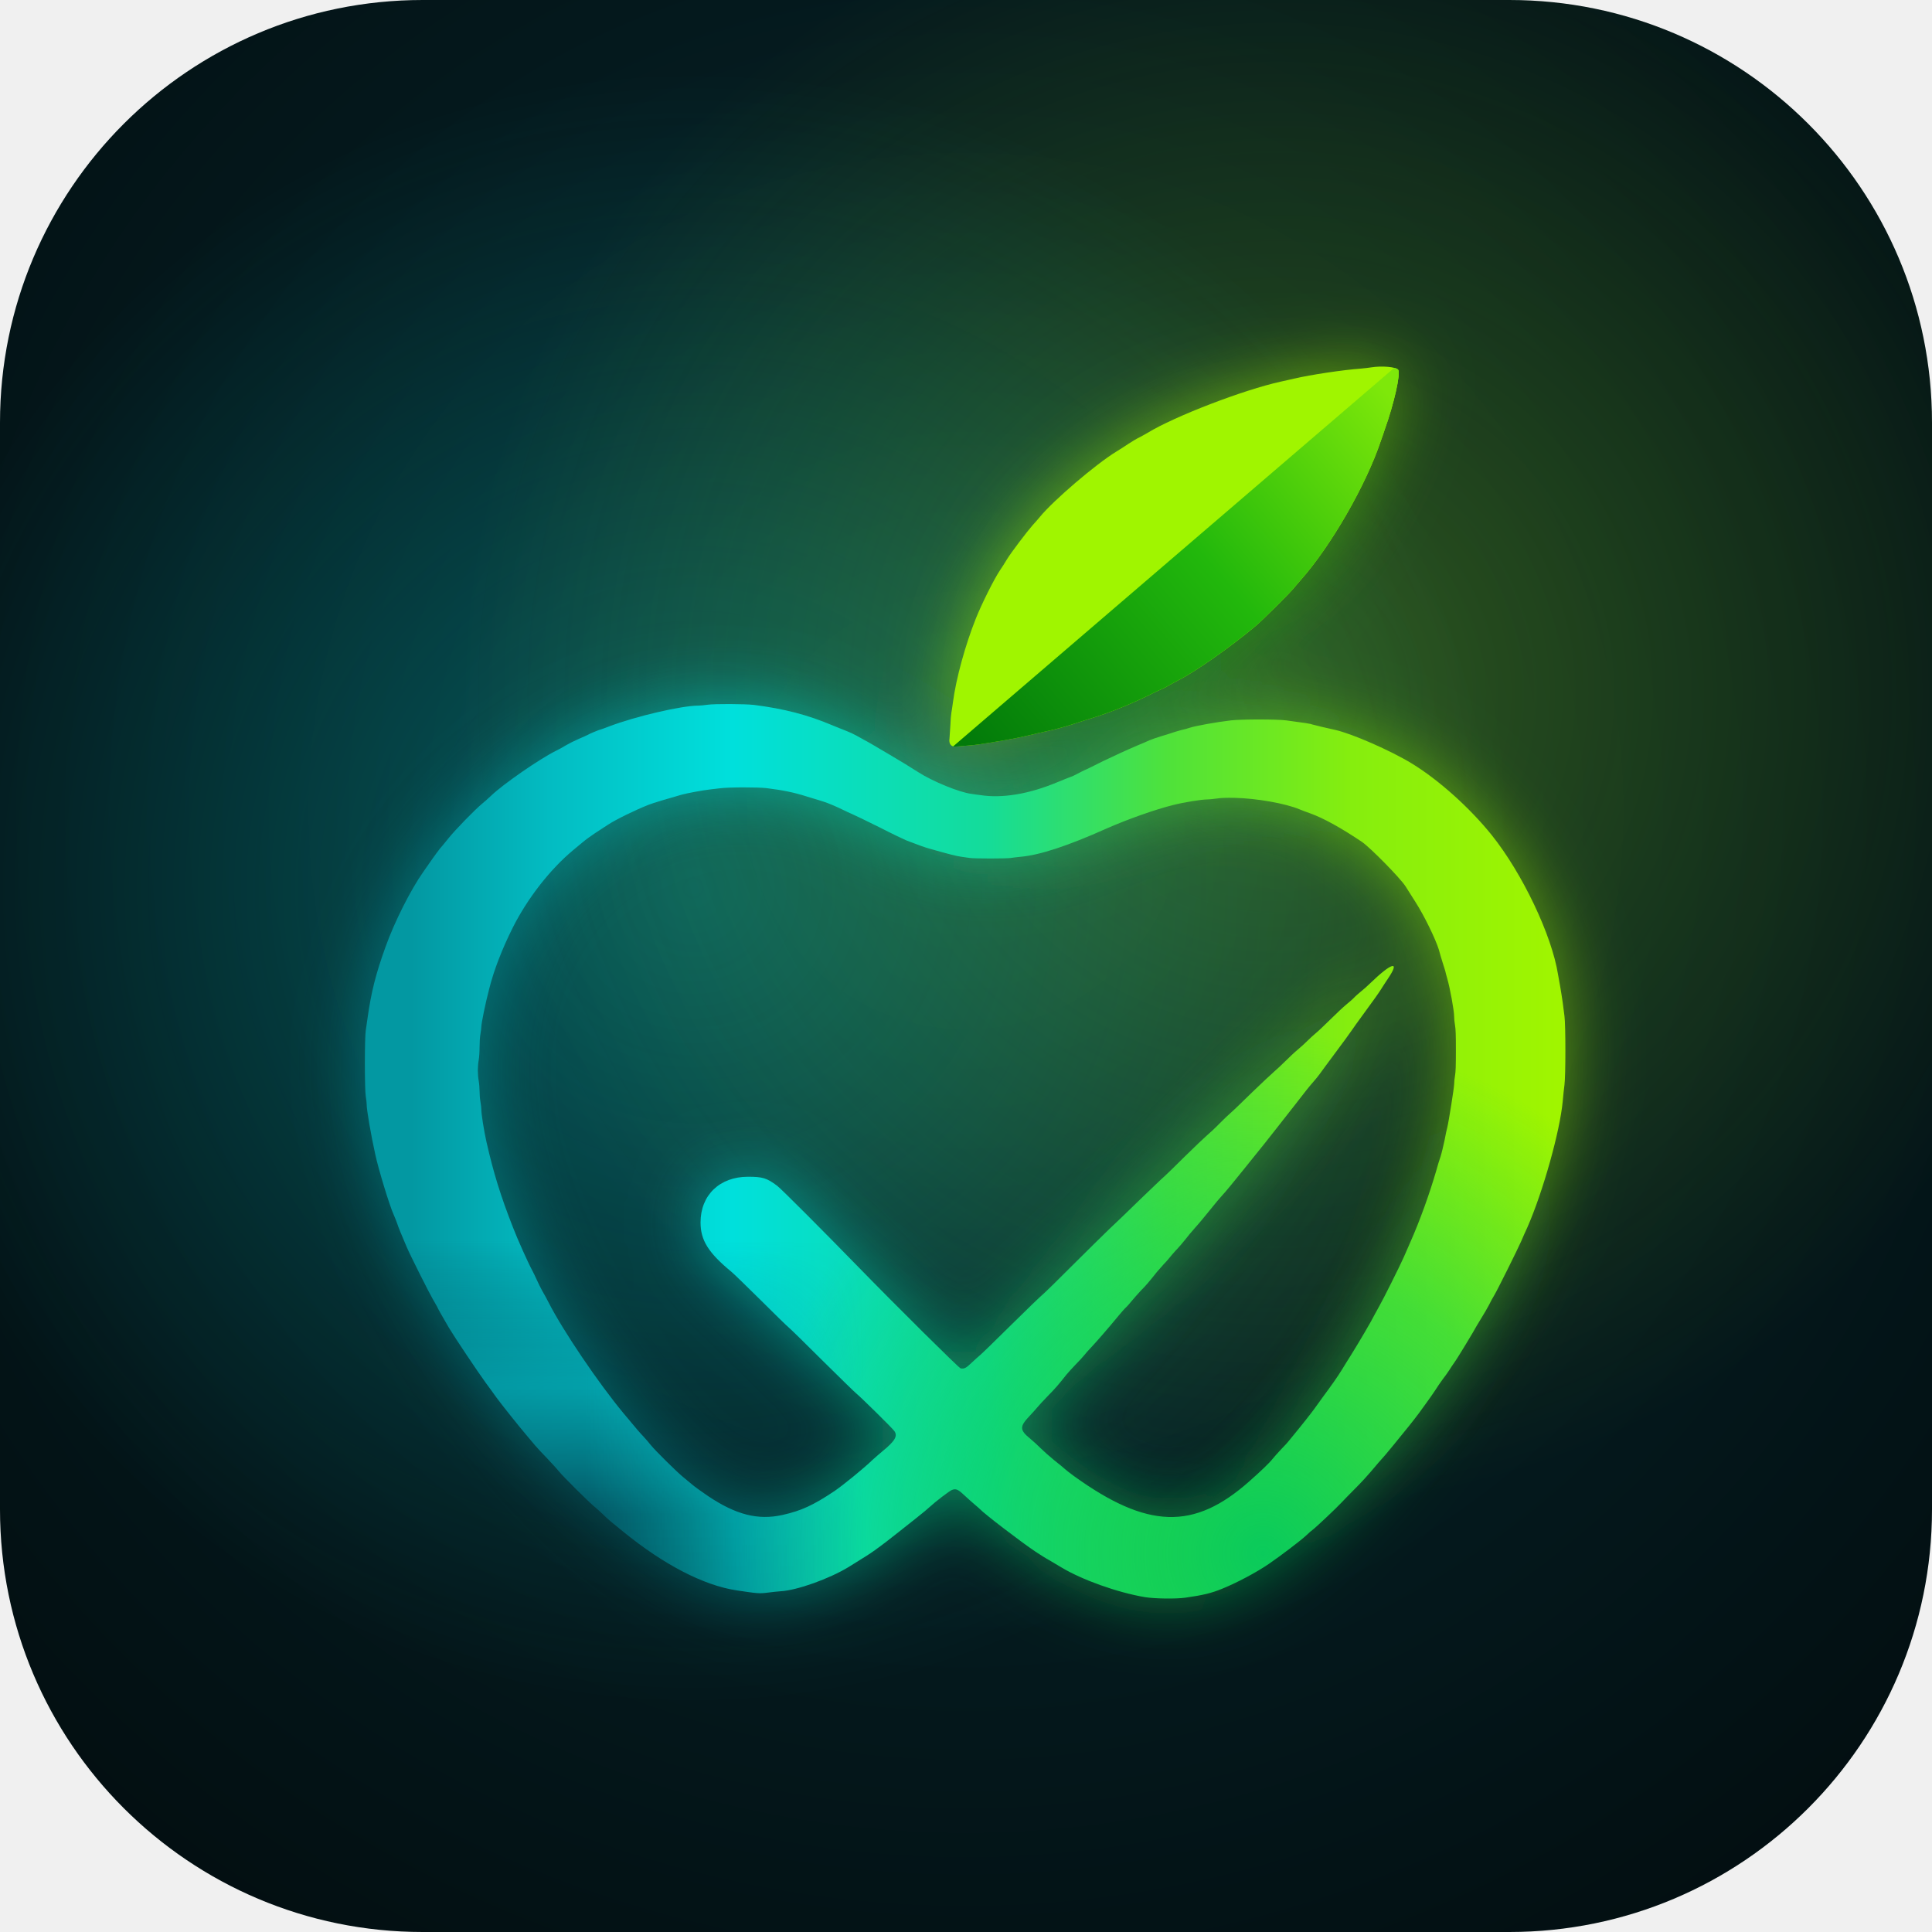
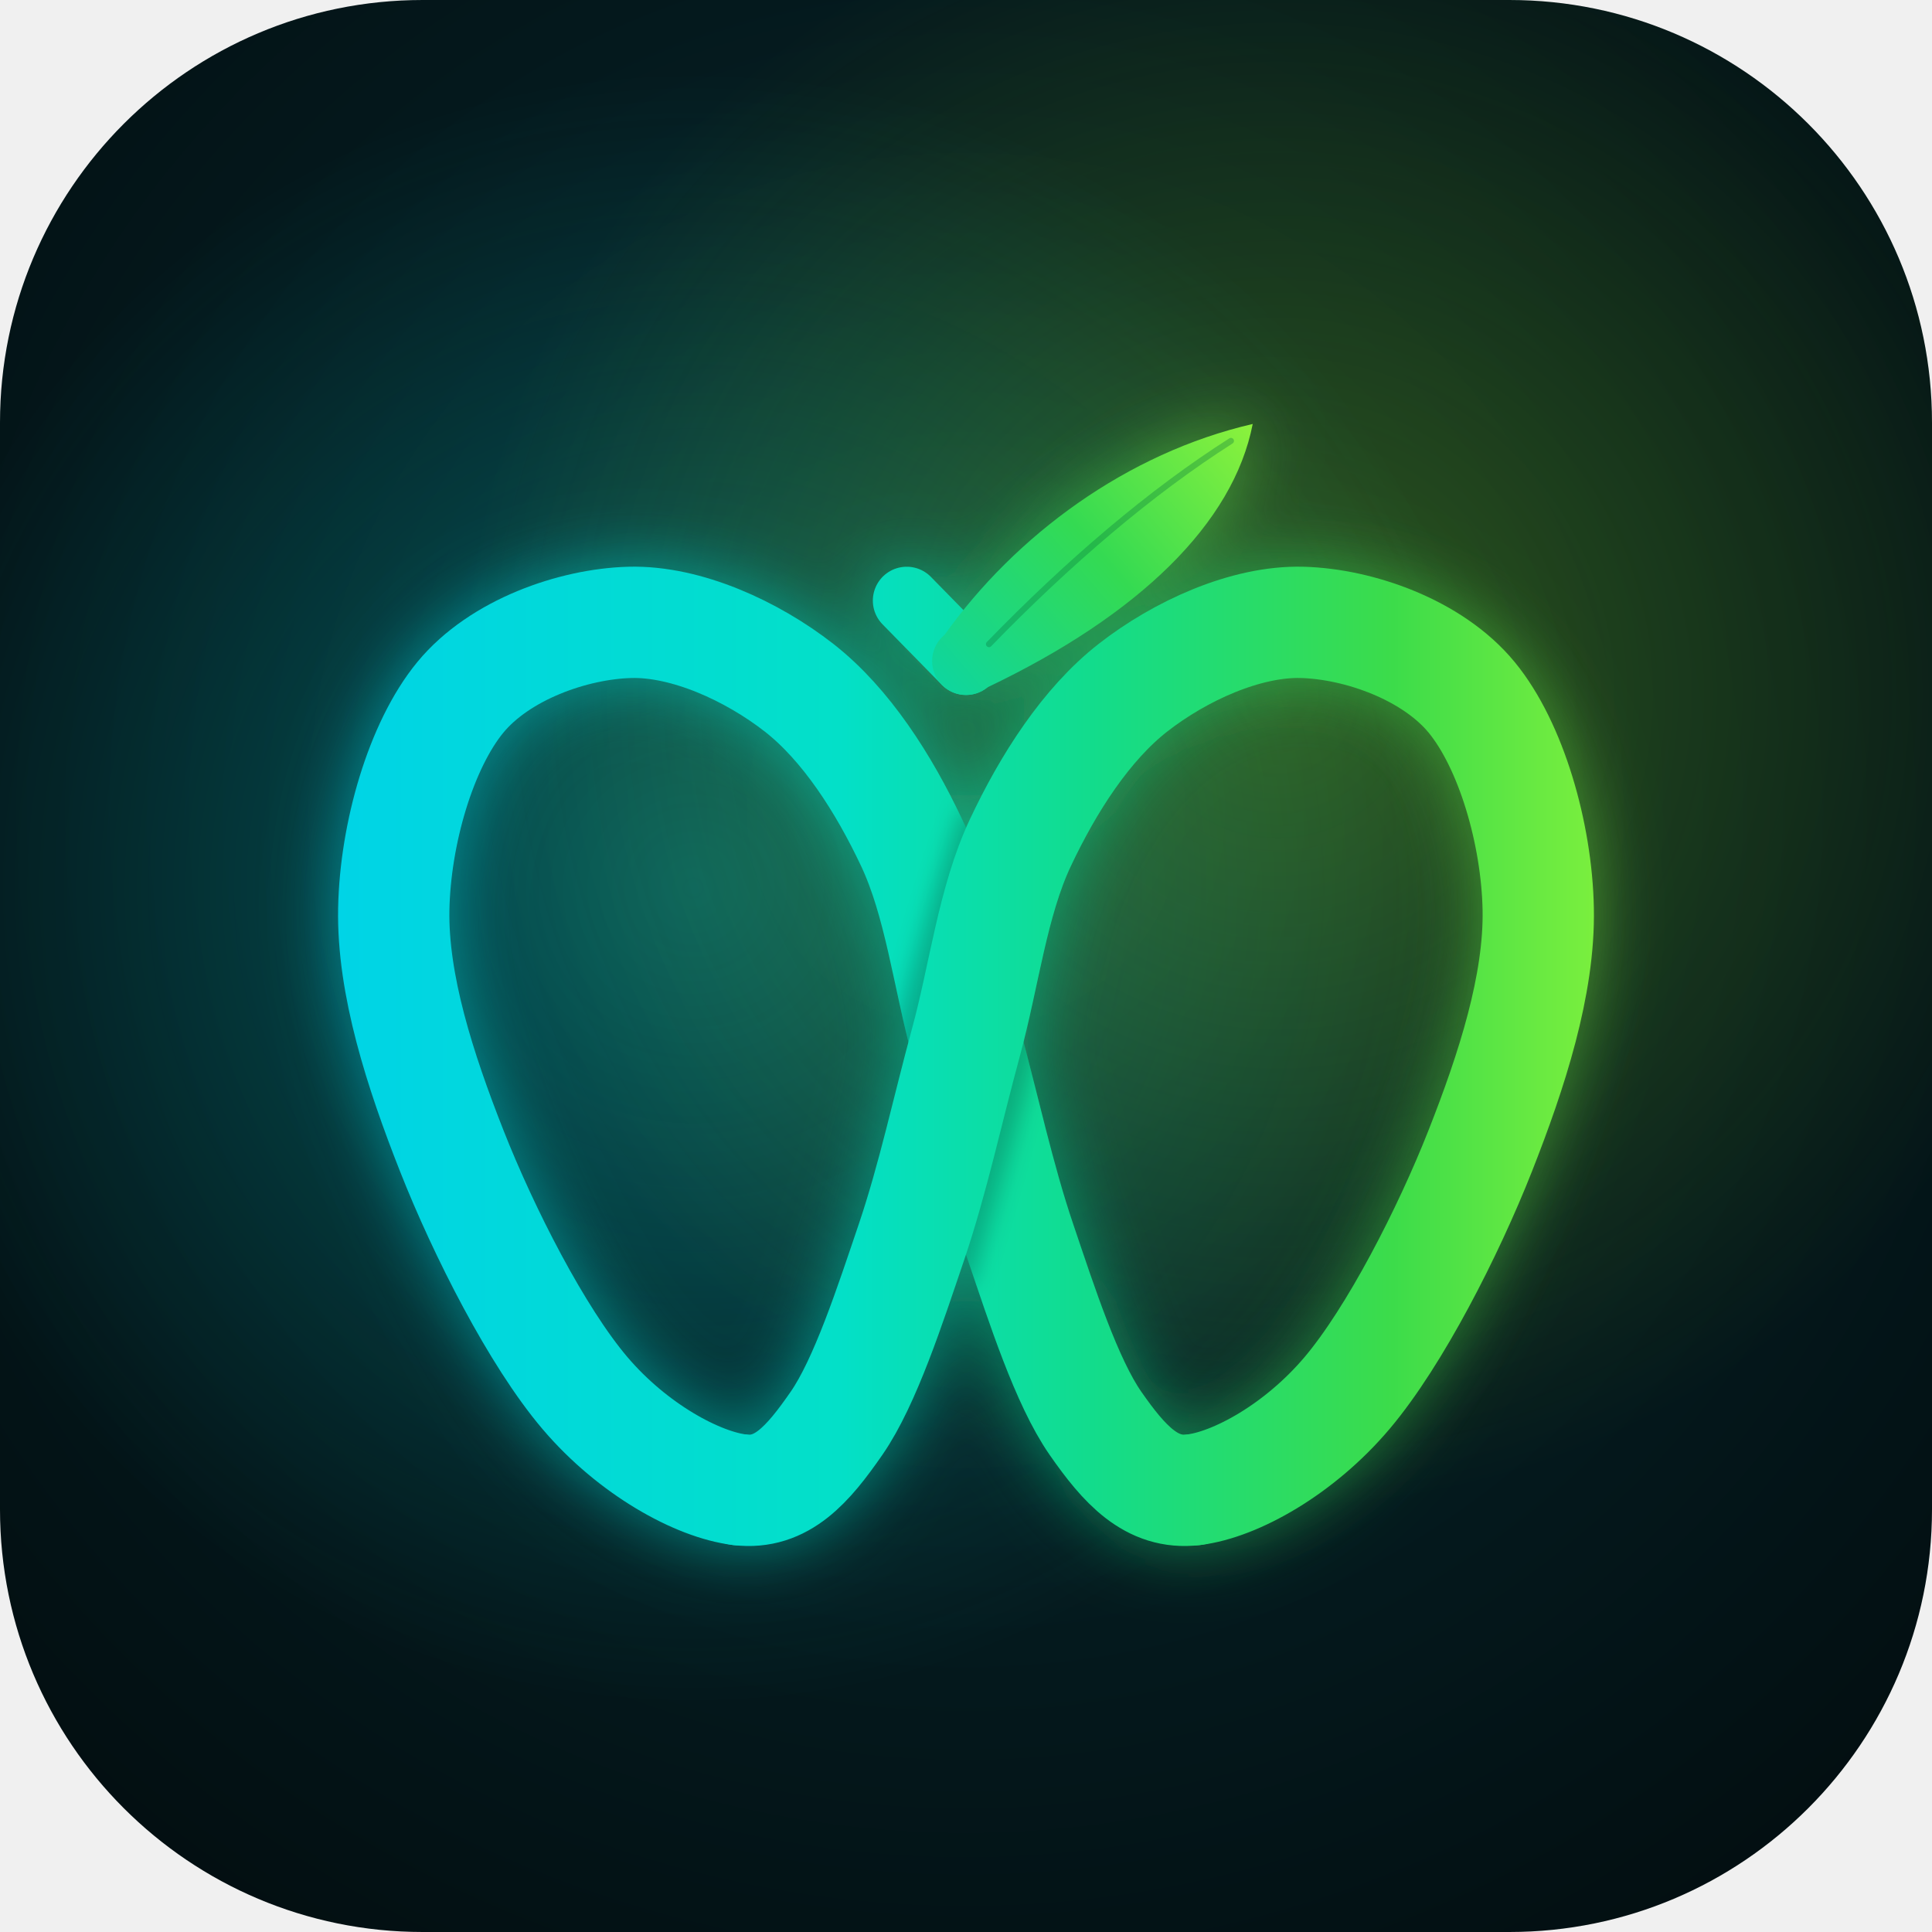
<svg xmlns="http://www.w3.org/2000/svg" viewBox="0 0 1024 1024">
  <defs>
-     <linearGradient id="iH" gradientUnits="userSpaceOnUse" x1="440" y1="0" x2="1100" y2="0">
-       <stop offset="0" stop-color="#0398A2" />
-       <stop offset=".12" stop-color="#03BCC2" />
-       <stop offset=".28" stop-color="#00E0DC" />
-       <stop offset=".5" stop-color="#14DC9A" />
-       <stop offset=".66" stop-color="#4FE23A" />
-       <stop offset=".82" stop-color="#86EE0E" />
-       <stop offset="1" stop-color="#A0F500" />
+     <linearGradient id="ig" gradientUnits="userSpaceOnUse" x1="108" y1="0" x2="1146" y2="0">
+       <stop offset="0" stop-color="#00D4E6" />
+       <stop offset=".4" stop-color="#03E0C8" />
+       <stop offset=".6" stop-color="#12DC8C" />
+       <stop offset=".84" stop-color="#3CDC4A" />
+       <stop offset="1" stop-color="#7AEF3E" />
    </linearGradient>
-     <radialGradient id="iG" gradientUnits="userSpaceOnUse" cx="930" cy="740" r="300">
-       <stop offset="0" stop-color="#05C95E" stop-opacity=".95" />
-       <stop offset=".55" stop-color="#08CF5A" stop-opacity=".55" />
-       <stop offset="1" stop-color="#10CC50" stop-opacity="0" />
-     </radialGradient>
-     <linearGradient id="iD" gradientUnits="userSpaceOnUse" x1="0" y1="560" x2="0" y2="770">
-       <stop offset="0" stop-color="#034E5C" stop-opacity="0" />
-       <stop offset=".4" stop-color="#03909C" stop-opacity=".7" />
-       <stop offset=".75" stop-color="#034E5C" stop-opacity=".95" />
-       <stop offset="1" stop-color="#033F4B" stop-opacity="1" />
+     <linearGradient id="il" gradientUnits="userSpaceOnUse" x1="612" y1="320" x2="864" y2="104">
+       <stop offset="0" stop-color="#0FD69C" />
+       <stop offset=".5" stop-color="#34DA52" />
+       <stop offset="1" stop-color="#8CF23C" />
    </linearGradient>
-     <linearGradient id="iDf" gradientUnits="userSpaceOnUse" x1="540" y1="0" x2="700" y2="0">
-       <stop offset="0" stop-color="#fff" />
-       <stop offset="1" stop-color="#000" />
-     </linearGradient>
-     <mask id="iDm" maskUnits="userSpaceOnUse" x="380" y="0" width="800" height="820">
-       <rect x="380" y="0" width="800" height="820" fill="url(#iDf)" />
+     <filter id="is" x="-60%" y="-60%" width="220%" height="220%">
+       <feGaussianBlur stdDeviation="9" />
+     </filter>
+     <mask id="im" maskUnits="userSpaceOnUse" x="0" y="0" width="1254" height="1254">
+       <path d="M815,985 C780.3,989.2 757.8,964.2 734,930 C710.2,895.8 689.8,832.5 672,780 C654.2,727.5 642.0,670.0 627,615 C612.0,560.0 605.0,498.8 582,450 C559.0,401.2 527.8,352.3 489,322 C450.2,291.7 395.7,266.7 349,268 C302.3,269.3 241.5,290.5 209,330 C176.5,369.5 155.2,442.5 154,505 C152.8,567.5 175.7,638.3 202,705 C228.3,771.7 272.3,858.3 312,905 C351.7,951.7 405.3,980.8 440,985" fill="none" stroke="#fff" stroke-width="92" stroke-linecap="round" />
    </mask>
-     <mask id="iM" maskUnits="userSpaceOnUse" x="380" y="200" width="760" height="600">
-       <path d="M862.0,765.2 C846.1,762.5 825.7,755.2 813.8,748.0 C811.6,746.7 808.5,744.8 806.9,743.9 C805.2,743.0 801.7,740.8 799.0,739.0 C790.6,733.4 769.5,717.2 767.0,714.5 C766.5,714.0 765.0,712.7 763.7,711.6 C762.3,710.4 759.8,708.2 758.1,706.6 C754.4,703.1 753.2,702.6 750.9,703.5 C749.5,704.0 741.2,710.4 738.3,713.1 C737.5,713.9 733.8,717.0 730.1,719.9 C726.5,722.8 722.1,726.2 720.5,727.5 C716.3,730.9 710.3,735.5 706.5,738.2 C703.3,740.5 701.8,741.4 691.5,747.8 C680.4,754.6 661.7,761.3 652.3,761.8 C650.6,761.9 647.2,762.3 644.8,762.6 C640.1,763.2 639.0,763.1 627.0,761.3 C608.2,758.5 585.1,746.6 561.8,727.6 C554.6,721.8 553.3,720.7 550.2,717.7 C548.3,715.9 546.0,713.8 545.0,713.0 C542.3,710.9 526.9,695.6 524.6,692.7 C523.5,691.3 520.4,688.0 517.9,685.3 C515.3,682.7 512.2,679.3 511.0,677.9 C509.8,676.5 507.7,673.9 506.2,672.2 C501.6,666.8 491.9,654.6 488.8,650.4 C487.2,648.1 484.3,644.2 482.4,641.6 C478.1,635.7 464.5,615.4 461.4,610.2 C456.5,601.8 455.4,599.8 454.4,597.7 C453.8,596.6 452.7,594.7 452.0,593.5 C450.1,590.3 439.0,568.3 437.0,563.5 C434.2,557.0 432.1,551.9 431.5,549.9 C431.2,549.0 430.3,546.7 429.5,544.9 C427.2,539.9 420.8,518.9 419.0,510.5 C416.4,498.8 414.0,484.7 414.0,481.4 C414.0,480.6 413.8,478.6 413.5,477.0 C412.8,473.0 412.8,443.3 413.5,438.9 C413.7,437.2 414.2,434.1 414.5,432.0 C416.6,416.9 419.3,406.3 424.9,390.8 C430.0,376.5 439.4,357.9 446.6,347.7 C447.7,346.1 450.0,342.8 451.7,340.4 C453.4,338.0 455.4,335.3 456.1,334.4 C456.9,333.5 459.1,330.9 461.0,328.5 C464.7,323.8 476.4,311.8 480.3,308.6 C481.7,307.5 484.1,305.3 485.7,303.8 C492.6,297.2 513.2,282.9 522.8,278.1 C524.5,277.3 527.2,275.8 528.8,274.8 C530.5,273.8 533.7,272.2 536.0,271.2 C538.3,270.2 541.3,268.9 542.5,268.2 C543.8,267.6 546.0,266.7 547.3,266.2 C548.7,265.8 551.5,264.8 553.5,264.0 C568.7,258.2 595.2,252.0 605.0,252.0 C605.9,252.0 608.2,251.8 610.2,251.5 C614.3,250.9 631.7,251.0 637.0,251.6 C654.3,253.8 667.8,257.3 682.0,263.3 C684.8,264.5 688.5,265.9 690.2,266.6 C691.8,267.2 694.4,268.4 696.0,269.3 C697.6,270.2 699.5,271.3 700.3,271.7 C701.7,272.4 706.1,274.9 717.5,281.7 C721.8,284.2 725.8,286.7 731.5,290.3 C739.7,295.6 755.6,302.1 762.2,302.8 C763.3,303.0 765.5,303.3 767.2,303.5 C779.9,305.5 795.4,302.9 811.8,296.0 C814.8,294.8 817.9,293.5 818.8,293.2 C819.8,292.9 821.6,292.1 823.0,291.3 C824.4,290.6 826.8,289.3 828.5,288.6 C830.1,287.8 834.3,285.8 837.8,284.0 C844.3,280.9 850.5,278.0 858.0,274.8 C860.3,273.9 863.2,272.6 864.5,272.0 C865.7,271.5 868.7,270.4 871.1,269.7 C873.5,269.0 876.4,268.1 877.5,267.7 C878.6,267.3 881.0,266.6 882.8,266.1 C884.7,265.7 886.8,265.1 887.6,264.8 C890.9,263.7 902.9,261.5 911.5,260.5 C917.7,259.8 937.9,259.8 943.3,260.5 C954.5,262.0 957.3,262.4 958.5,262.9 C959.9,263.3 966.5,264.9 971.6,266.0 C981.1,268.1 1003.5,277.9 1015.6,285.3 C1031.0,294.7 1048.9,310.7 1061.6,326.5 C1079.3,348.6 1096.2,384.1 1099.8,406.8 C1099.9,407.6 1100.5,410.6 1101.0,413.5 C1101.5,416.4 1102.2,420.7 1102.5,423.0 C1102.8,425.3 1103.2,428.7 1103.5,430.7 C1104.2,435.7 1104.2,465.3 1103.5,470.3 C1103.2,472.3 1102.8,476.5 1102.5,479.7 C1100.9,497.1 1091.1,531.9 1082.2,552.2 C1081.1,554.5 1079.5,558.2 1078.6,560.3 C1076.3,565.5 1064.8,588.6 1063.1,591.4 C1062.3,592.7 1060.9,595.2 1060.0,597.1 C1059.0,599.0 1057.2,602.1 1056.0,604.0 C1054.8,605.9 1053.5,608.1 1053.1,608.8 C1051.7,611.5 1041.6,628.2 1040.0,630.3 C1039.1,631.5 1037.9,633.4 1037.2,634.5 C1036.5,635.6 1034.8,638.0 1033.4,639.8 C1032.1,641.6 1030.2,644.3 1029.3,645.8 C1028.3,647.3 1026.2,650.4 1024.5,652.7 C1022.8,655.0 1020.7,657.9 1019.8,659.2 C1018.9,660.4 1016.4,663.7 1014.3,666.3 C1005.9,676.7 1002.1,681.3 1000.3,683.4 C997.6,686.4 995.1,689.3 992.0,693.0 C990.6,694.7 986.7,699.0 983.3,702.4 C979.9,705.8 976.2,709.6 975.0,710.9 C971.8,714.3 961.5,724.0 959.2,725.9 C958.1,726.7 956.1,728.4 954.8,729.7 C951.7,732.6 940.4,741.2 933.4,746.0 C926.5,750.8 914.4,757.2 906.1,760.5 C900.1,762.9 895.8,764.0 885.3,765.5 C879.6,766.3 867.7,766.1 862.0,765.2 Z M653.3,717.9 C664.1,715.5 670.9,712.4 683.2,704.2 C688.3,700.7 699.9,691.3 705.3,686.1 C706.9,684.7 709.3,682.5 710.7,681.4 C718.1,675.4 719.9,672.4 717.7,669.5 C716.3,667.6 698.2,649.8 695.8,647.9 C694.7,647.0 686.0,638.5 676.3,628.9 C666.7,619.3 658.0,610.8 657.0,610.0 C656.0,609.2 648.6,602.0 640.7,594.1 C632.7,586.2 625.3,579.0 624.2,578.1 C610.7,567.0 606.2,559.8 606.2,549.5 C606.2,533.8 617.2,523.2 633.5,523.2 C641.9,523.2 644.3,523.9 650.3,528.4 C652.3,529.8 678.3,555.9 696.4,574.5 C718.6,597.3 754.9,633.3 755.9,633.5 C757.9,633.9 759.0,633.4 762.1,630.4 C763.8,628.8 766.1,626.7 767.2,625.8 C768.3,624.9 776.3,617.1 785.0,608.5 C793.7,599.9 802.1,591.8 803.7,590.5 C805.2,589.2 813.0,581.5 821.0,573.5 C829.0,565.5 838.2,556.5 841.4,553.4 C844.7,550.3 852.8,542.6 859.4,536.1 C866.1,529.7 872.2,523.8 873.2,523.0 C874.1,522.2 879.4,517.1 885.0,511.5 C890.6,506.0 896.3,500.6 897.7,499.4 C899.0,498.3 902.3,495.3 904.8,492.7 C907.4,490.1 910.4,487.2 911.5,486.3 C912.6,485.4 918.1,480.1 923.8,474.5 C929.5,469.0 935.3,463.6 936.7,462.4 C938.0,461.3 940.9,458.6 943.0,456.5 C945.1,454.4 948.3,451.4 950.0,450.0 C951.7,448.6 954.2,446.3 955.5,445.0 C956.8,443.7 959.0,441.7 960.3,440.6 C961.7,439.5 965.5,435.8 968.8,432.6 C972.1,429.3 976.3,425.4 978.0,424.0 C979.7,422.6 981.8,420.8 982.5,420.0 C983.2,419.2 985.0,417.7 986.3,416.6 C987.7,415.5 990.2,413.3 991.8,411.7 C1004.1,399.8 1009.1,398.5 1002.0,409.0 C1000.5,411.3 998.6,414.1 997.9,415.3 C996.6,417.4 993.9,421.2 986.5,431.3 C984.6,433.8 982.2,437.3 981.0,439.0 C979.8,440.7 975.6,446.6 971.5,452.0 C967.5,457.4 963.4,462.9 962.5,464.2 C961.6,465.4 960.0,467.4 959.0,468.5 C958.0,469.6 956.2,471.8 955.0,473.3 C953.8,474.9 950.8,478.7 948.3,481.9 C945.9,485.0 941.3,490.8 938.1,494.9 C931.3,503.6 931.5,503.3 918.7,519.2 C913.1,526.2 907.7,532.7 906.6,533.8 C904.7,535.9 903.9,536.8 896.7,545.7 C894.4,548.5 891.9,551.5 891.1,552.3 C890.4,553.2 888.9,554.8 887.9,556.0 C883.7,561.3 881.7,563.6 879.6,565.8 C878.4,567.1 876.8,569.0 876.0,570.0 C875.2,571.0 873.7,572.7 872.6,573.8 C871.6,574.9 869.9,576.8 868.9,578.0 C864.2,583.9 862.6,585.8 859.6,588.8 C857.9,590.7 855.5,593.3 854.4,594.7 C853.3,596.0 851.8,597.8 851.0,598.5 C850.2,599.2 848.4,601.3 846.9,603.1 C840.2,611.2 834.8,617.4 830.8,621.7 C829.5,623.0 827.8,625.0 827.0,626.0 C826.2,627.0 824.0,629.4 822.1,631.3 C820.2,633.3 817.9,635.8 816.9,637.0 C812.0,643.2 810.5,644.9 806.2,649.3 C803.6,652.0 800.8,655.0 800.0,656.0 C799.2,657.0 797.2,659.2 795.6,660.9 C789.8,667.0 789.8,669.0 796.0,674.0 C797.7,675.4 800.4,677.9 802.0,679.5 C803.6,681.1 807.1,684.2 809.8,686.4 C812.6,688.6 815.4,690.9 816.0,691.5 C816.6,692.1 818.9,693.8 821.0,695.4 C863.4,726.0 890.2,726.8 922.0,698.6 C928.6,692.8 933.9,687.7 935.4,685.7 C936.4,684.5 938.5,682.1 940.2,680.3 C941.9,678.6 944.2,676.1 945.2,674.8 C953.1,665.2 957.0,660.2 959.3,657.1 C960.7,655.1 963.0,652.0 964.2,650.3 C969.9,642.6 972.5,638.9 975.5,634.1 C976.9,631.8 979.1,628.2 980.6,625.9 C985.8,617.5 992.2,606.6 994.1,602.8 C995.0,601.1 996.3,598.7 997.0,597.5 C998.7,594.7 1008.9,574.3 1011.0,569.5 C1011.9,567.5 1013.6,563.6 1014.8,560.8 C1020.2,548.7 1025.9,532.8 1029.7,519.7 C1030.4,517.1 1031.5,513.4 1032.2,511.5 C1032.8,509.6 1033.8,505.4 1034.5,502.1 C1035.1,498.8 1035.8,495.6 1036.0,495.0 C1036.7,492.6 1040.0,471.9 1040.0,469.9 C1040.0,468.8 1040.2,466.6 1040.5,465.0 C1040.9,462.8 1041.0,459.4 1041.0,450.5 C1041.0,441.6 1040.9,438.2 1040.5,436.0 C1040.2,434.4 1040.0,432.2 1040.0,431.0 C1040.0,427.5 1037.6,414.5 1036.0,409.0 C1035.5,407.3 1035.0,405.4 1034.9,404.8 C1034.7,404.3 1034.1,402.0 1033.3,399.7 C1032.6,397.4 1031.6,394.1 1031.2,392.5 C1029.3,386.3 1022.6,372.6 1017.7,365.0 C1015.9,362.2 1013.3,358.1 1012.0,356.0 C1008.9,351.2 992.0,334.0 987.0,330.5 C975.3,322.6 964.9,316.8 957.1,314.0 C955.1,313.3 952.4,312.3 951.0,311.7 C942.9,308.3 926.4,305.4 913.8,305.1 C908.5,305.0 905.9,305.1 903.2,305.5 C901.2,305.8 898.9,306.0 898.0,306.0 C894.7,306.0 884.6,307.6 878.3,309.2 C868.2,311.7 852.0,317.4 839.8,322.8 C817.7,332.7 801.6,338.0 790.6,339.0 C788.5,339.2 785.9,339.5 784.8,339.7 C782.2,340.1 763.8,340.1 761.2,339.7 C760.1,339.5 757.9,339.2 756.3,339.0 C753.8,338.7 749.1,337.5 738.2,334.4 C735.6,333.7 731.1,332.1 724.7,329.6 C723.7,329.2 716.7,325.9 709.3,322.1 C701.9,318.4 694.8,315.0 693.6,314.5 C692.5,314.0 688.9,312.4 685.7,310.8 C681.8,309.0 678.3,307.6 675.2,306.7 C672.6,305.9 669.1,304.8 667.3,304.3 C660.1,302.0 653.8,300.7 644.2,299.5 C639.2,298.9 622.5,298.9 617.2,299.6 C615.5,299.8 612.9,300.1 611.3,300.3 C607.1,300.8 598.9,302.3 595.2,303.3 C588.8,305.1 578.1,308.3 576.5,309.0 C568.6,312.1 557.4,317.6 553.0,320.5 C551.3,321.6 547.9,323.8 545.5,325.4 C543.1,327.0 539.9,329.3 538.4,330.6 C536.9,331.8 534.5,333.8 533.1,335.0 C519.6,346.2 506.6,362.9 498.1,379.8 C492.0,392.0 487.2,404.3 484.5,415.2 C482.4,423.1 480.0,435.0 480.0,436.9 C480.0,437.6 479.8,439.4 479.5,441.0 C479.2,442.6 479.0,445.8 479.0,448.5 C479.0,451.2 478.8,454.4 478.5,456.0 C478.2,457.6 478.0,460.3 478.0,462.0 C478.0,463.7 478.2,466.4 478.5,468.0 C478.8,469.6 479.0,472.3 479.0,474.0 C479.0,475.7 479.2,478.4 479.5,480.0 C479.8,481.6 480.0,483.6 480.0,484.4 C480.0,487.1 481.5,496.6 483.0,503.3 C487.0,520.9 491.1,534.2 498.2,552.3 C500.8,559.1 507.0,572.9 509.3,577.1 C510.0,578.4 511.2,580.9 512.0,582.7 C512.8,584.5 514.2,587.3 515.2,589.1 C516.2,590.8 517.8,593.7 518.8,595.7 C527.0,611.8 547.5,642.1 561.9,659.4 C570.4,669.6 571.1,670.4 573.4,672.8 C574.6,674.1 576.5,676.3 577.6,677.7 C580.0,680.7 592.4,693.0 596.1,696.0 C597.5,697.2 599.9,699.2 601.4,700.4 C602.9,701.7 607.0,704.6 610.5,707.0 C626.6,717.8 639.3,721.0 653.3,717.9 Z" fill="#fff" fill-rule="evenodd" />
-     </mask>
-     <clipPath id="iL">
-       <path d="M751.0,275.2 C749.7,274.5 749.2,273.0 749.5,270.9 C749.6,270.0 749.8,266.6 750.0,263.5 C750.1,260.4 750.4,257.0 750.6,256.0 C750.8,255.0 751.2,252.3 751.5,250.0 C753.3,236.3 758.6,217.1 764.7,201.8 C768.0,193.5 775.2,179.1 778.5,174.2 C779.7,172.5 781.5,169.6 782.7,167.6 C785.1,163.7 794.3,151.6 797.4,148.1 C798.6,146.9 800.4,144.7 801.6,143.3 C809.4,133.8 833.6,113.1 845.5,105.8 C847.3,104.7 850.5,102.7 852.5,101.3 C854.5,100.0 857.3,98.3 858.8,97.6 C860.2,96.9 862.3,95.7 863.5,95.0 C879.0,85.5 918.8,70.2 940.2,65.5 C942.4,65.0 945.7,64.3 947.7,63.8 C957.7,61.5 975.6,58.8 986.3,58.0 C988.4,57.8 991.1,57.5 992.2,57.3 C998.3,56.3 1006.6,57.0 1007.8,58.7 C1009.3,60.8 1005.4,78.2 1000.1,92.9 C999.3,95.3 998.3,98.3 997.8,99.6 C989.3,125.0 969.1,160.1 951.6,179.8 C950.5,181.1 948.6,183.2 947.5,184.6 C945.0,187.6 929.6,202.9 925.8,206.1 C911.6,218.0 891.2,232.4 881.2,237.4 C879.9,238.1 877.7,239.3 876.2,240.1 C874.8,241.0 872.7,242.1 871.6,242.5 C870.4,243.0 866.6,244.8 863.2,246.5 C856.1,250.0 846.9,253.9 839.8,256.4 C835.5,257.9 833.9,258.5 826.3,260.8 C824.8,261.3 821.2,262.4 818.5,263.3 C815.7,264.2 811.6,265.3 809.5,265.8 C807.3,266.3 803.3,267.2 800.7,267.8 C790.3,270.3 786.2,271.1 777.8,272.5 C766.5,274.4 764.2,274.7 760.0,275.0 C758.1,275.2 755.4,275.4 754.2,275.5 C752.4,275.6 751.6,275.6 751.0,275.2 Z" fill-rule="evenodd" />
-     </clipPath>
-     <linearGradient id="iF" gradientUnits="userSpaceOnUse" x1="760" y1="275" x2="1000" y2="70">
-       <stop offset="0" stop-color="#027A0A" />
-       <stop offset=".55" stop-color="#22B80C" />
-       <stop offset="1" stop-color="#7EE80A" />
-     </linearGradient>
    <radialGradient id="iBg" cx=".5" cy=".42" r=".75">
      <stop offset="0" stop-color="#0A2E33" />
      <stop offset=".6" stop-color="#04181C" />
      <stop offset="1" stop-color="#020C0E" />
    </radialGradient>
    <radialGradient id="iGlowL" cx=".36" cy=".46" r=".42">
      <stop offset="0" stop-color="#00E0DC" stop-opacity=".30" />
      <stop offset="1" stop-color="#00E0DC" stop-opacity="0" />
    </radialGradient>
    <radialGradient id="iGlowR" cx=".66" cy=".36" r=".42">
      <stop offset="0" stop-color="#A0F500" stop-opacity=".26" />
      <stop offset="1" stop-color="#A0F500" stop-opacity="0" />
    </radialGradient>
    <filter id="iSoft" x="-20%" y="-20%" width="140%" height="140%">
-       <feGaussianBlur stdDeviation="19.549" />
+       <feGaussianBlur stdDeviation="28.072" />
    </filter>
  </defs>
  <rect width="1024" height="1024" rx="224" fill="url(#iBg)" />
  <rect width="1024" height="1024" rx="224" fill="url(#iGlowL)" />
  <rect width="1024" height="1024" rx="224" fill="url(#iGlowR)" />
-   <g transform="translate(-186.86,141.96) scale(0.92076)">
+   <g transform="translate(109.96,158.03) scale(0.64121)">
    <g opacity=".55" filter="url(#iSoft)">
-       <g mask="url(#iM)">
-         <rect x="380" y="200" width="760" height="600" fill="url(#iH)" />
-         <rect x="380" y="200" width="760" height="600" fill="url(#iG)" />
-         <rect x="380" y="200" width="760" height="600" fill="url(#iD)" mask="url(#iDm)" />
+       <path d="M815,985 C780.3,989.2 757.8,964.2 734,930 C710.2,895.8 689.8,832.5 672,780 C654.2,727.5 642.0,670.0 627,615 C612.0,560.0 605.0,498.8 582,450 C559.0,401.2 527.8,352.3 489,322 C450.2,291.7 395.7,266.7 349,268 C302.3,269.3 241.5,290.5 209,330 C176.5,369.5 155.2,442.5 154,505 C152.8,567.5 175.7,638.3 202,705 C228.3,771.7 272.3,858.3 312,905 C351.7,951.7 405.3,980.8 440,985" fill="none" stroke="url(#ig)" stroke-width="92" stroke-linecap="round" />
+       <g mask="url(#im)">
+         <path d="M575,800 C598,720 612,670 627,615 C642,560 656,510 680,440" fill="none" stroke="#00141A" stroke-opacity=".22" stroke-width="118" filter="url(#is)" />
      </g>
-       <g clip-path="url(#iL)">
-         <path d="M751.0,275.2 C749.7,274.5 749.2,273.0 749.5,270.9 C749.6,270.0 749.8,266.6 750.0,263.5 C750.1,260.4 750.4,257.0 750.6,256.0 C750.8,255.0 751.2,252.3 751.5,250.0 C753.3,236.3 758.6,217.1 764.7,201.8 C768.0,193.5 775.2,179.1 778.5,174.2 C779.7,172.5 781.5,169.6 782.7,167.6 C785.1,163.7 794.3,151.6 797.4,148.1 C798.6,146.9 800.4,144.7 801.6,143.3 C809.4,133.8 833.6,113.1 845.5,105.8 C847.3,104.7 850.5,102.7 852.5,101.3 C854.5,100.0 857.3,98.3 858.8,97.6 C860.2,96.9 862.3,95.7 863.5,95.0 C879.0,85.5 918.8,70.2 940.2,65.5 C942.4,65.0 945.7,64.3 947.7,63.8 C957.7,61.5 975.6,58.8 986.3,58.0 C988.4,57.8 991.1,57.5 992.2,57.3 C998.3,56.3 1006.6,57.0 1007.8,58.7 C1009.3,60.8 1005.4,78.2 1000.1,92.9 C999.3,95.3 998.3,98.3 997.8,99.6 C989.3,125.0 969.1,160.1 951.6,179.8 C950.5,181.1 948.6,183.2 947.5,184.6 C945.0,187.6 929.6,202.9 925.8,206.1 C911.6,218.0 891.2,232.4 881.2,237.4 C879.9,238.1 877.7,239.3 876.2,240.1 C874.8,241.0 872.7,242.1 871.6,242.5 C870.4,243.0 866.6,244.8 863.2,246.5 C856.1,250.0 846.9,253.9 839.8,256.4 C835.5,257.9 833.9,258.5 826.3,260.8 C824.8,261.3 821.2,262.4 818.5,263.3 C815.7,264.2 811.6,265.3 809.5,265.8 C807.3,266.3 803.3,267.2 800.7,267.8 C790.3,270.3 786.2,271.1 777.8,272.5 C766.5,274.4 764.2,274.7 760.0,275.0 C758.1,275.2 755.4,275.4 754.2,275.5 C752.4,275.6 751.6,275.6 751.0,275.2 Z" fill="#A0F500" fill-rule="evenodd" />
-         <path d="M744,282 L1012,52 L1030,120 C1000,200 940,250 860,272 C800,286 760,288 744,282 Z" fill="url(#iF)" />
-       </g>
+       <path d="M440,985 C474.7,989.2 496.3,964.2 520,930 C543.7,895.8 564.2,832.5 582,780 C599.8,727.5 612.0,670.0 627,615 C642.0,560.0 649.0,498.8 672,450 C695.0,401.2 726.2,352.3 765,322 C803.8,291.7 858.3,266.7 905,268 C951.7,269.3 1012.5,290.5 1045,330 C1077.5,369.5 1098.8,442.5 1100,505 C1101.2,567.5 1078.3,638.3 1052,705 C1025.7,771.7 981.5,858.3 942,905 C902.5,951.7 849.7,980.8 815,985" fill="none" stroke="url(#ig)" stroke-width="92" stroke-linecap="round" />
+       <path d="M578,250 L627,300" fill="none" stroke="url(#ig)" stroke-width="56" stroke-linecap="round" />
+       <circle cx="627" cy="300" r="28" fill="url(#il)" />
+       <path d="M609.3,278.3 C668,196 760,128 864,104 C848,186 770,262 644.7,321.7 Z" fill="url(#il)" />
+       <path d="M646,286 C712,218 780,160 846,118" fill="none" stroke="#06703A" stroke-opacity=".32" stroke-width="5" stroke-linecap="round" />
    </g>
-     <g mask="url(#iM)">
-       <rect x="380" y="200" width="760" height="600" fill="url(#iH)" />
-       <rect x="380" y="200" width="760" height="600" fill="url(#iG)" />
-       <rect x="380" y="200" width="760" height="600" fill="url(#iD)" mask="url(#iDm)" />
+     <path d="M815,985 C780.3,989.2 757.8,964.2 734,930 C710.2,895.8 689.8,832.5 672,780 C654.2,727.5 642.0,670.0 627,615 C612.0,560.0 605.0,498.8 582,450 C559.0,401.2 527.8,352.3 489,322 C450.2,291.7 395.7,266.7 349,268 C302.3,269.3 241.5,290.5 209,330 C176.5,369.5 155.2,442.5 154,505 C152.8,567.5 175.7,638.3 202,705 C228.3,771.7 272.3,858.3 312,905 C351.7,951.7 405.3,980.8 440,985" fill="none" stroke="url(#ig)" stroke-width="92" stroke-linecap="round" />
+     <g mask="url(#im)">
+       <path d="M575,800 C598,720 612,670 627,615 C642,560 656,510 680,440" fill="none" stroke="#00141A" stroke-opacity=".22" stroke-width="118" filter="url(#is)" />
    </g>
-     <g clip-path="url(#iL)">
-       <path d="M751.0,275.2 C749.7,274.5 749.2,273.0 749.5,270.9 C749.6,270.0 749.8,266.6 750.0,263.5 C750.1,260.4 750.4,257.0 750.6,256.0 C750.8,255.0 751.2,252.3 751.5,250.0 C753.3,236.3 758.6,217.1 764.7,201.8 C768.0,193.5 775.2,179.1 778.5,174.2 C779.7,172.5 781.5,169.6 782.7,167.6 C785.1,163.7 794.3,151.6 797.4,148.1 C798.6,146.9 800.4,144.7 801.6,143.3 C809.4,133.8 833.6,113.1 845.5,105.8 C847.3,104.7 850.5,102.7 852.5,101.3 C854.5,100.0 857.3,98.3 858.8,97.6 C860.2,96.9 862.3,95.7 863.5,95.0 C879.0,85.5 918.8,70.2 940.2,65.5 C942.4,65.0 945.7,64.3 947.7,63.8 C957.7,61.5 975.6,58.8 986.3,58.0 C988.4,57.8 991.1,57.5 992.2,57.3 C998.3,56.3 1006.6,57.0 1007.8,58.7 C1009.3,60.8 1005.4,78.2 1000.1,92.9 C999.3,95.3 998.3,98.3 997.8,99.6 C989.3,125.0 969.1,160.1 951.6,179.8 C950.5,181.1 948.6,183.2 947.5,184.6 C945.0,187.6 929.6,202.9 925.8,206.1 C911.6,218.0 891.2,232.4 881.2,237.4 C879.9,238.1 877.7,239.3 876.2,240.1 C874.8,241.0 872.7,242.1 871.6,242.5 C870.4,243.0 866.6,244.8 863.2,246.5 C856.1,250.0 846.9,253.9 839.8,256.4 C835.5,257.9 833.9,258.5 826.3,260.8 C824.8,261.3 821.2,262.4 818.5,263.3 C815.7,264.2 811.6,265.3 809.5,265.8 C807.3,266.3 803.3,267.2 800.7,267.8 C790.3,270.3 786.2,271.1 777.8,272.5 C766.5,274.4 764.2,274.7 760.0,275.0 C758.1,275.2 755.4,275.4 754.2,275.5 C752.4,275.6 751.6,275.6 751.0,275.2 Z" fill="#A0F500" fill-rule="evenodd" />
-       <path d="M744,282 L1012,52 L1030,120 C1000,200 940,250 860,272 C800,286 760,288 744,282 Z" fill="url(#iF)" />
-     </g>
+     <path d="M440,985 C474.7,989.2 496.3,964.2 520,930 C543.7,895.8 564.2,832.5 582,780 C599.8,727.5 612.0,670.0 627,615 C642.0,560.0 649.0,498.8 672,450 C695.0,401.2 726.2,352.3 765,322 C803.8,291.7 858.3,266.7 905,268 C951.7,269.3 1012.5,290.5 1045,330 C1077.5,369.5 1098.8,442.5 1100,505 C1101.2,567.5 1078.3,638.3 1052,705 C1025.7,771.7 981.5,858.3 942,905 C902.5,951.7 849.7,980.8 815,985" fill="none" stroke="url(#ig)" stroke-width="92" stroke-linecap="round" />
+     <path d="M578,250 L627,300" fill="none" stroke="url(#ig)" stroke-width="56" stroke-linecap="round" />
+     <circle cx="627" cy="300" r="28" fill="url(#il)" />
+     <path d="M609.3,278.3 C668,196 760,128 864,104 C848,186 770,262 644.7,321.7 Z" fill="url(#il)" />
+     <path d="M646,286 C712,218 780,160 846,118" fill="none" stroke="#06703A" stroke-opacity=".32" stroke-width="5" stroke-linecap="round" />
  </g>
</svg>
